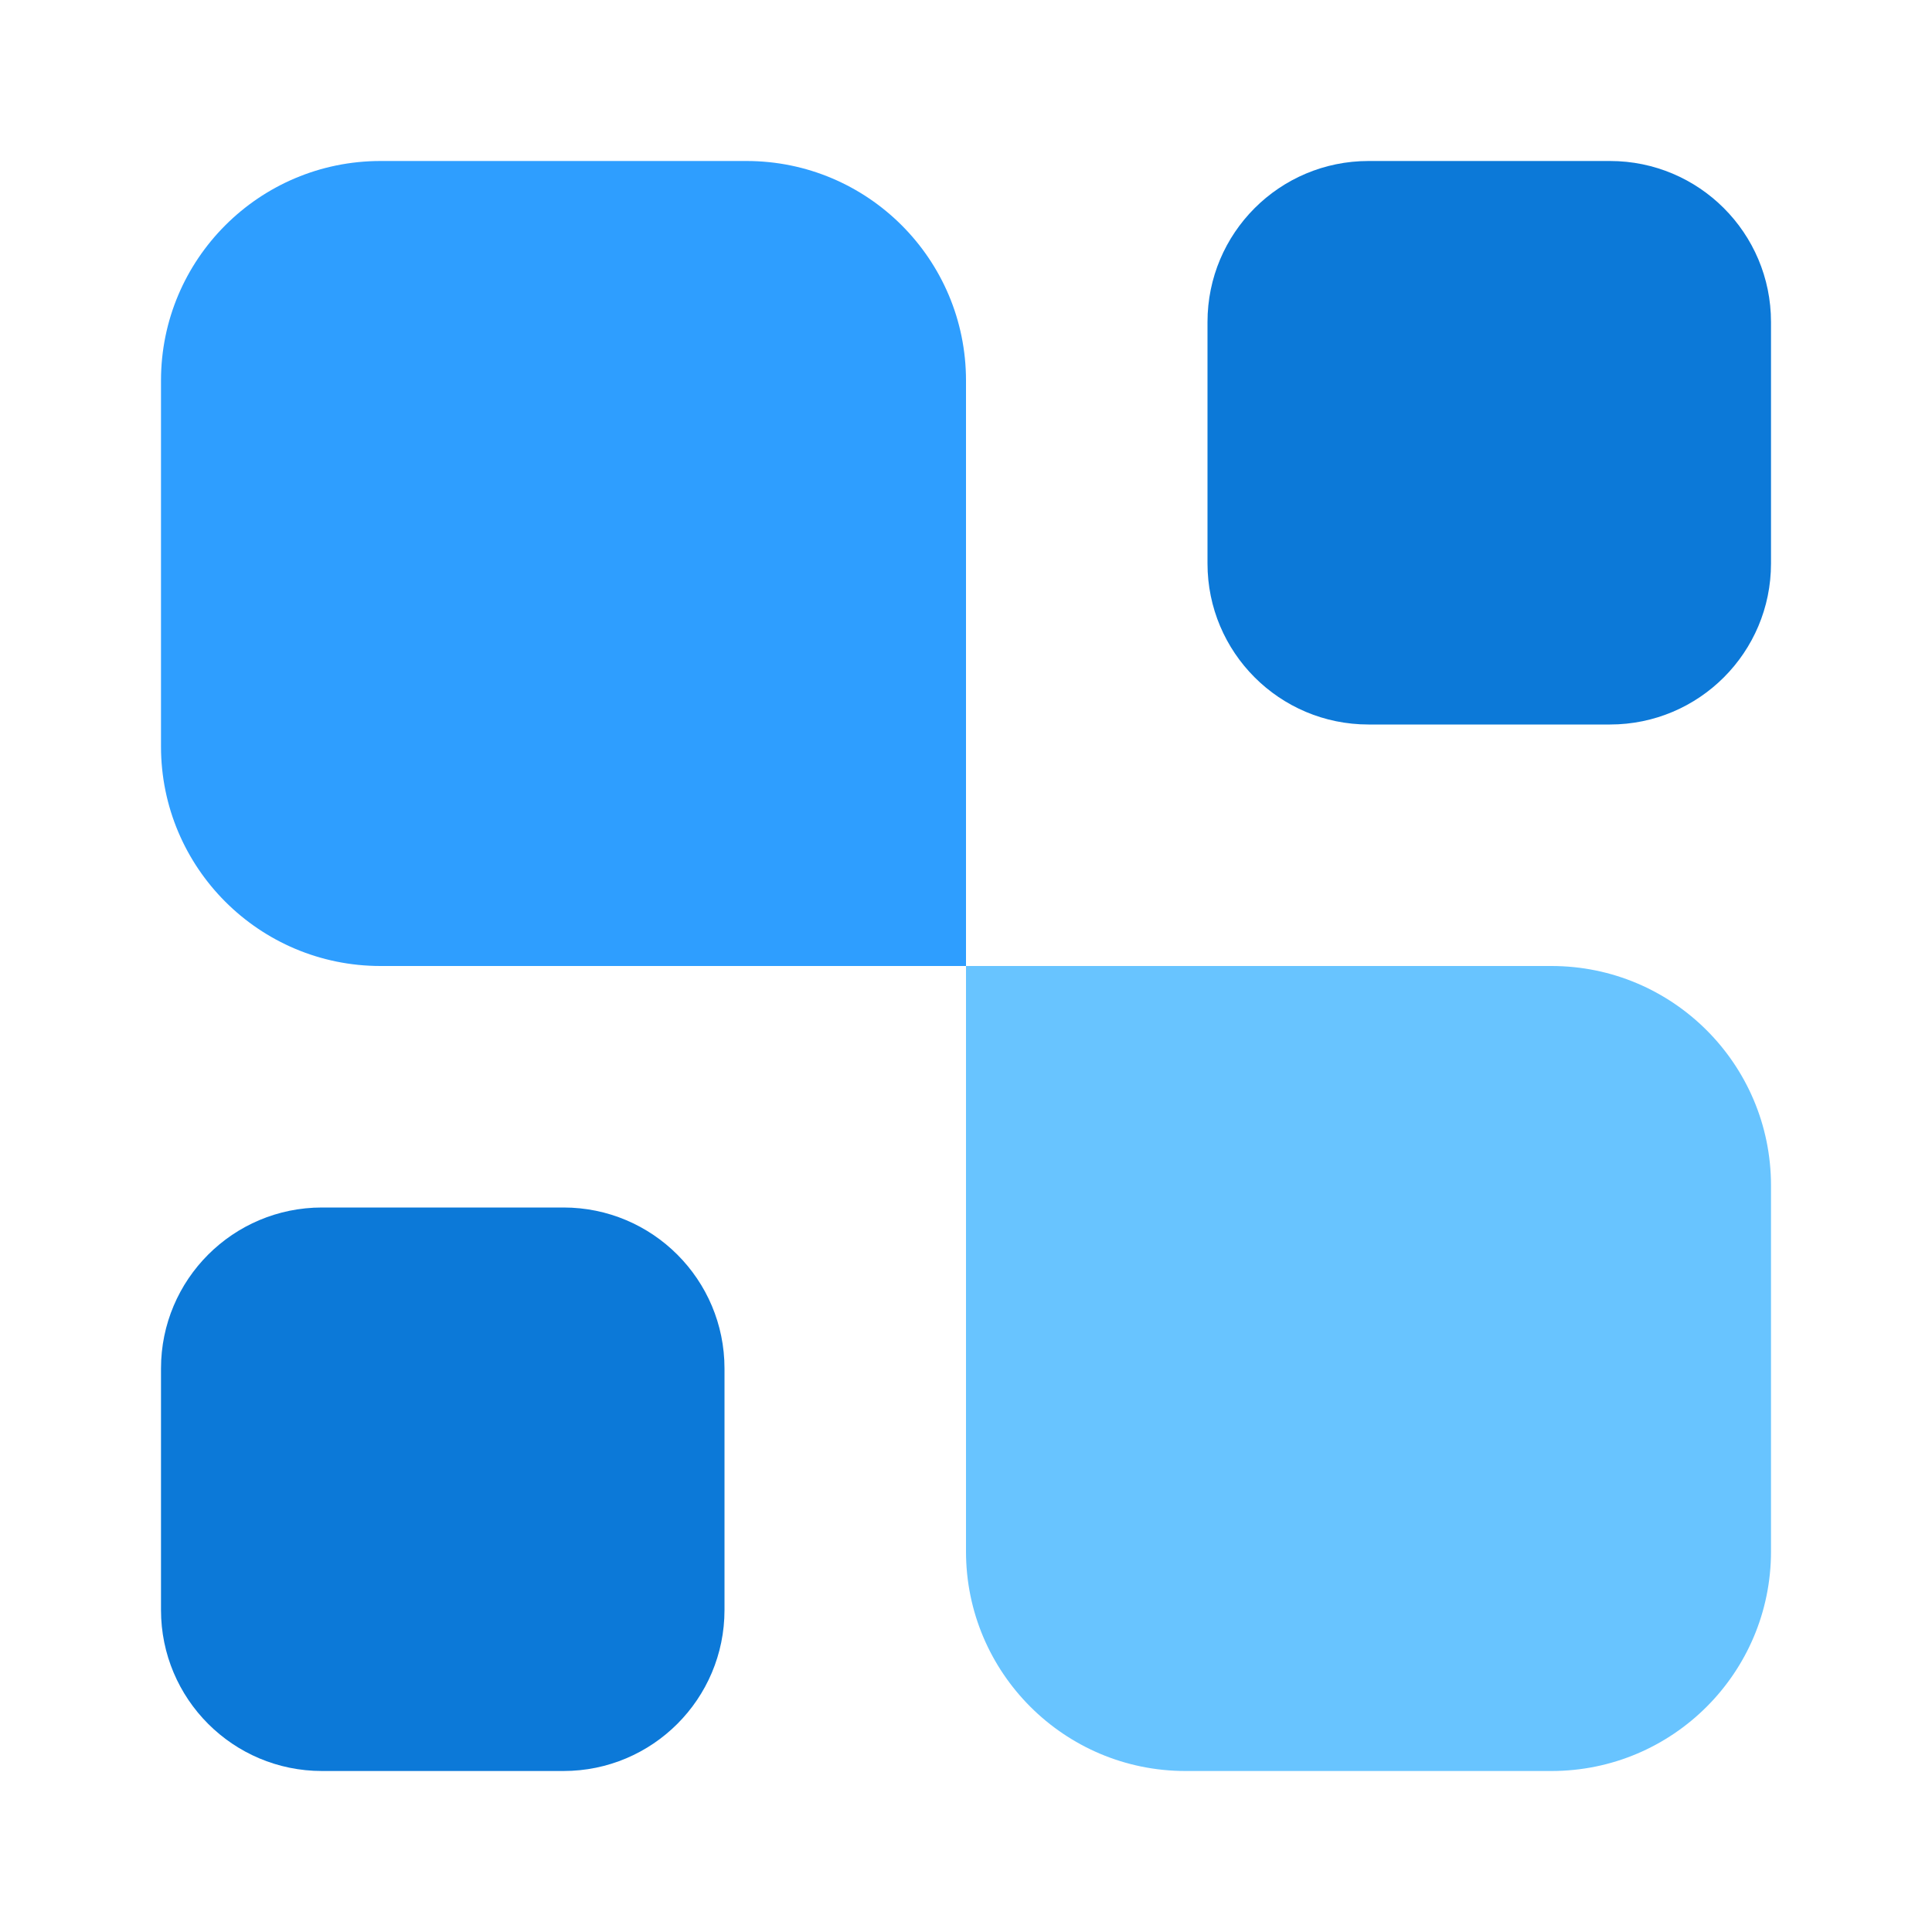
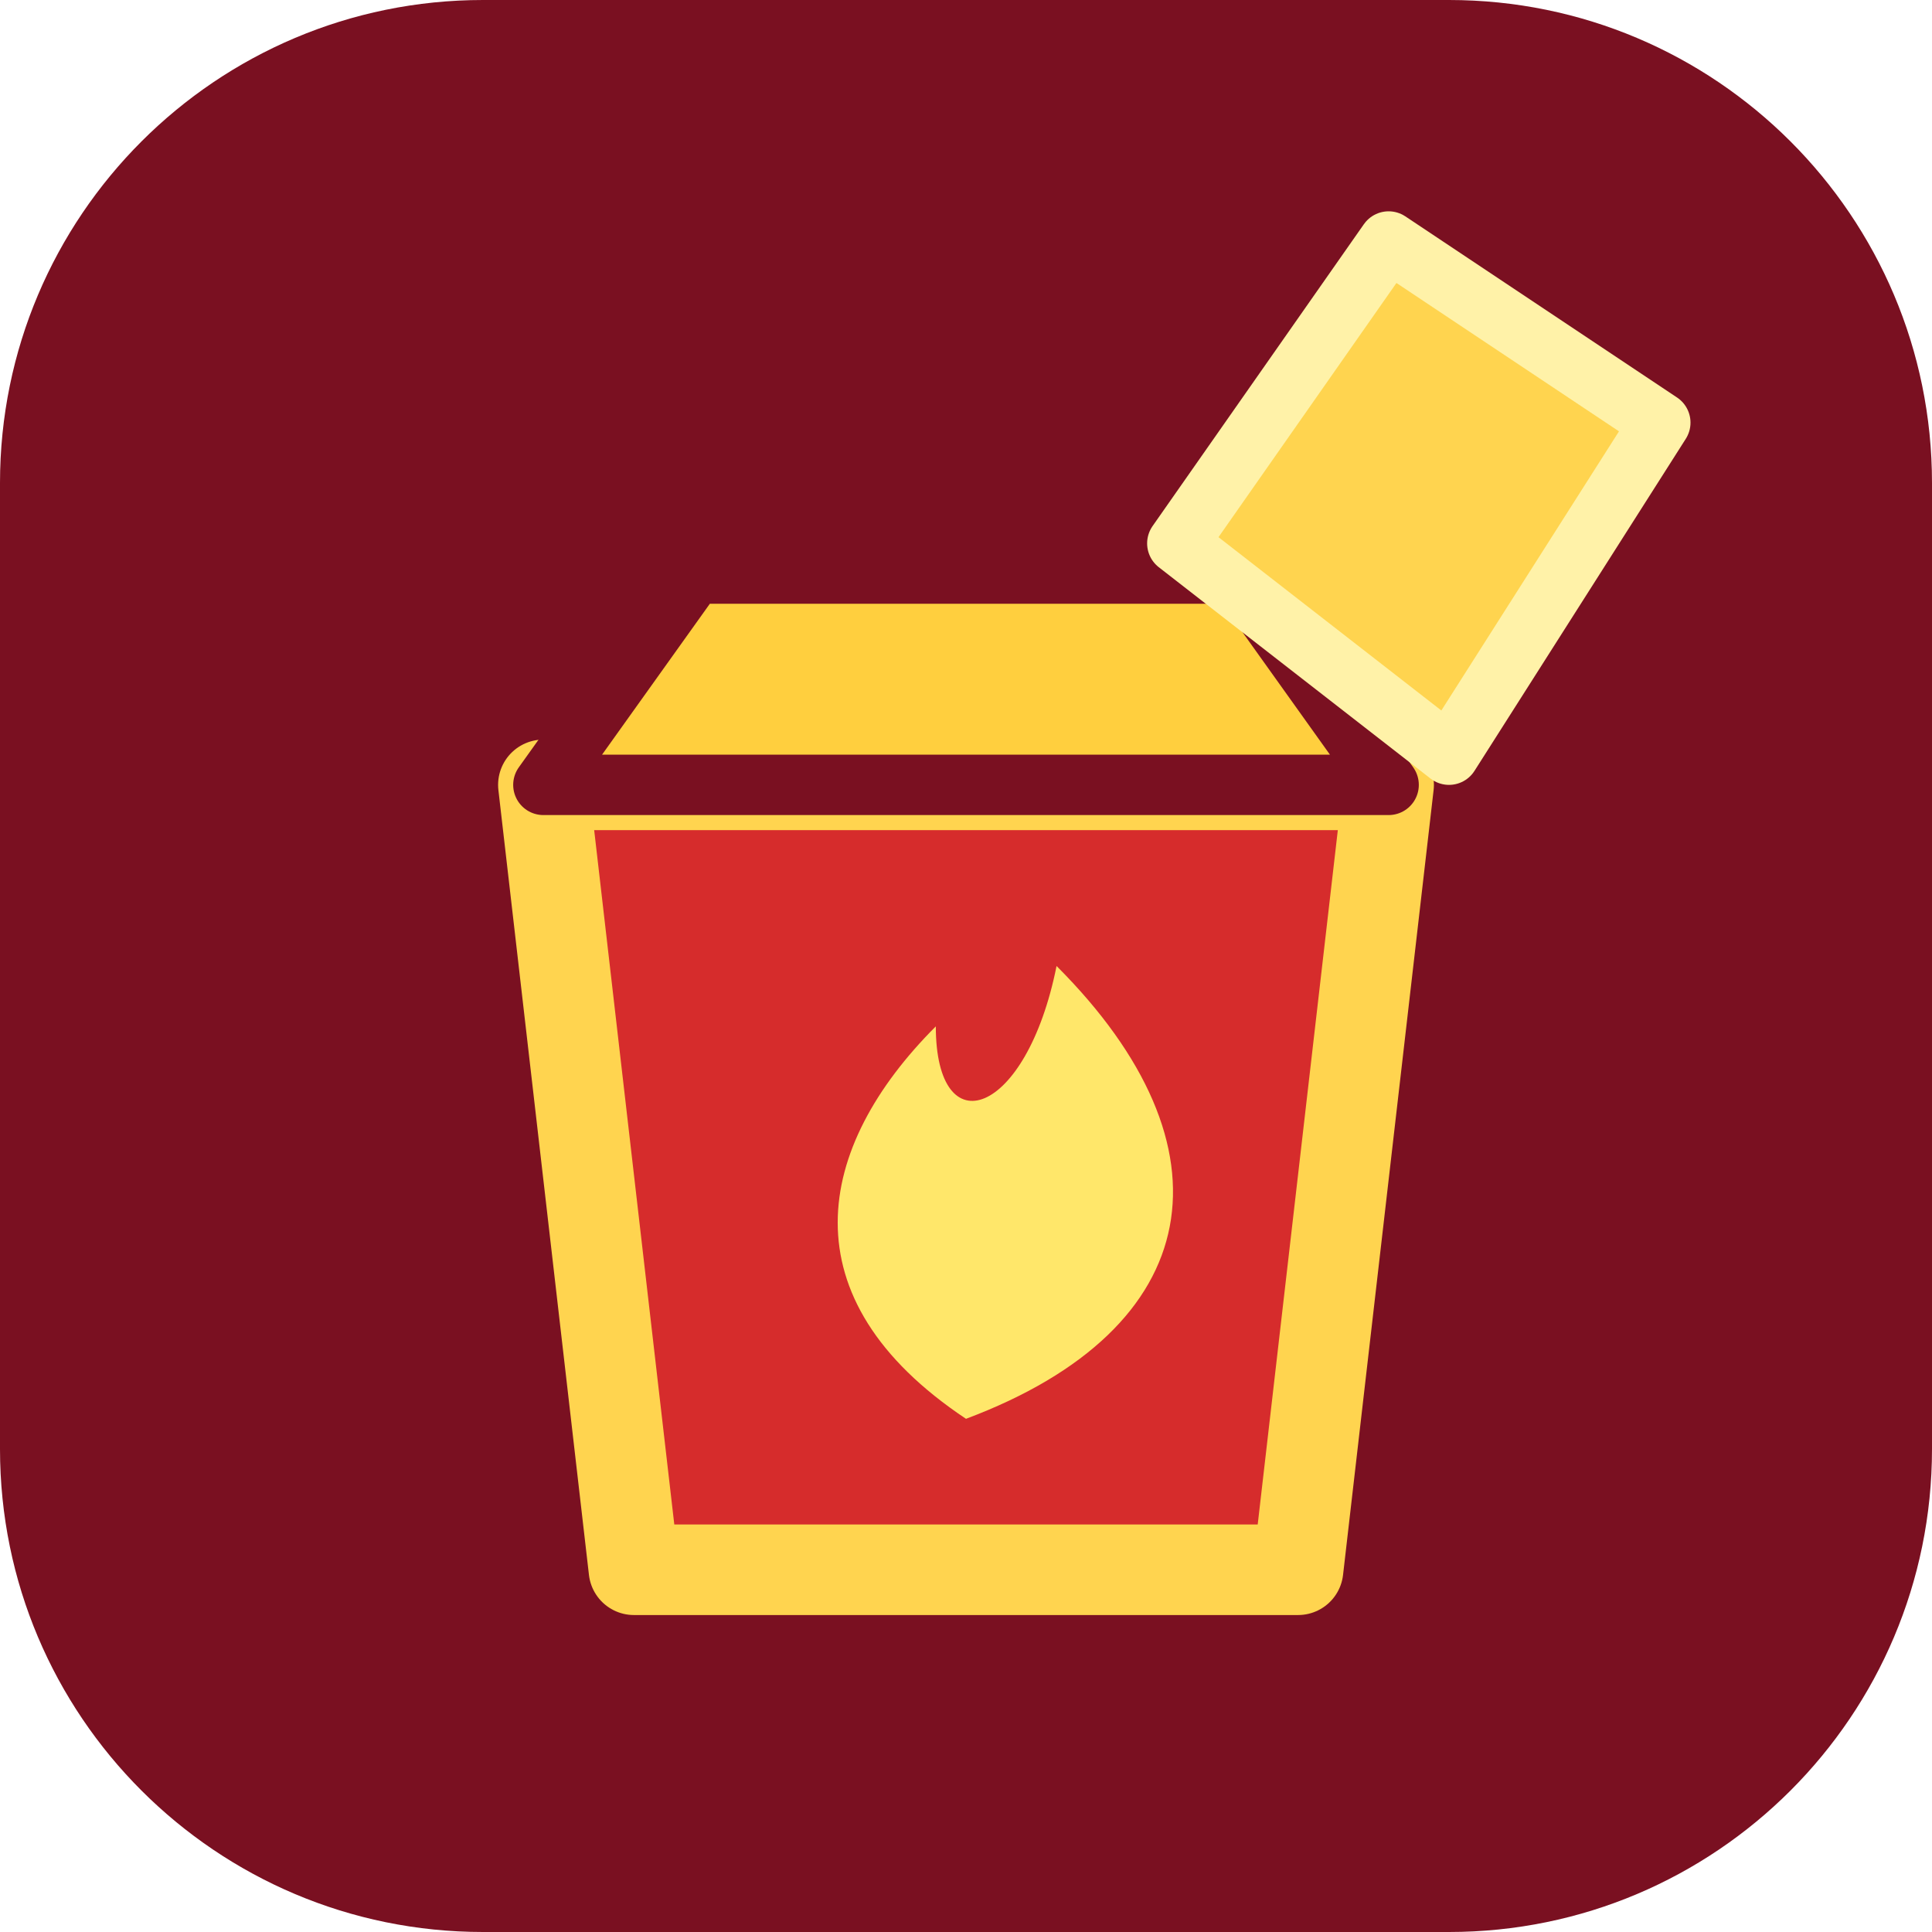
- <svg xmlns="http://www.w3.org/2000/svg" width="24" height="24" viewBox="0 0 24 24" fill="none">
-   <path d="M22 19.273C22 20.779 20.779 22 19.273 22H14.727C13.221 22 12 20.779 12 19.273V12H19.273C20.779 12 22 13.221 22 14.727V19.273Z" fill="#68C4FF" />
-   <path d="M20 2C21.105 2 22 2.895 22 4V7C22 8.105 21.105 9 20 9H17C15.895 9 15 8.105 15 7V4C15 2.895 15.895 2 17 2H20Z" fill="#0C79D8" />
-   <path d="M7 15C8.105 15 9 15.895 9 17V20C9 21.105 8.105 22 7 22H4C2.895 22 2 21.105 2 20V17C2 15.895 2.895 15 4 15H7Z" fill="#0C79D8" />
-   <path d="M12 12H4.727C3.221 12 2 10.779 2 9.273V4.727C2 3.221 3.221 2 4.727 2H9.273C10.779 2 12 3.221 12 4.727V12Z" fill="#2E9EFF" />
+ <svg xmlns="http://www.w3.org/2000/svg" width="64" height="64" viewBox="0 0 64 64" fill="none">
+   <rect width="64" height="64" rx="16" fill="#7A1021" />
+   <path d="M18 26H46L43 52H21L18 26Z" fill="#D62C2C" stroke="#FFD44F" stroke-width="3" stroke-linejoin="round" />
+   <path d="M23 19H41L46 26H18L23 19Z" fill="#FFCF3E" stroke="#7A1021" stroke-width="2" stroke-linejoin="round" />
+   <path d="M32 47C26 43 27 38 31 34C31 38 34 37 35 32C41 38 40 44 32 47Z" fill="#FFE76A" />
+   <path d="M46 8L55 14L48 25L39 18L46 8Z" fill="#FFD44F" stroke="#FFF2A8" stroke-width="2" stroke-linejoin="round" />
</svg>
